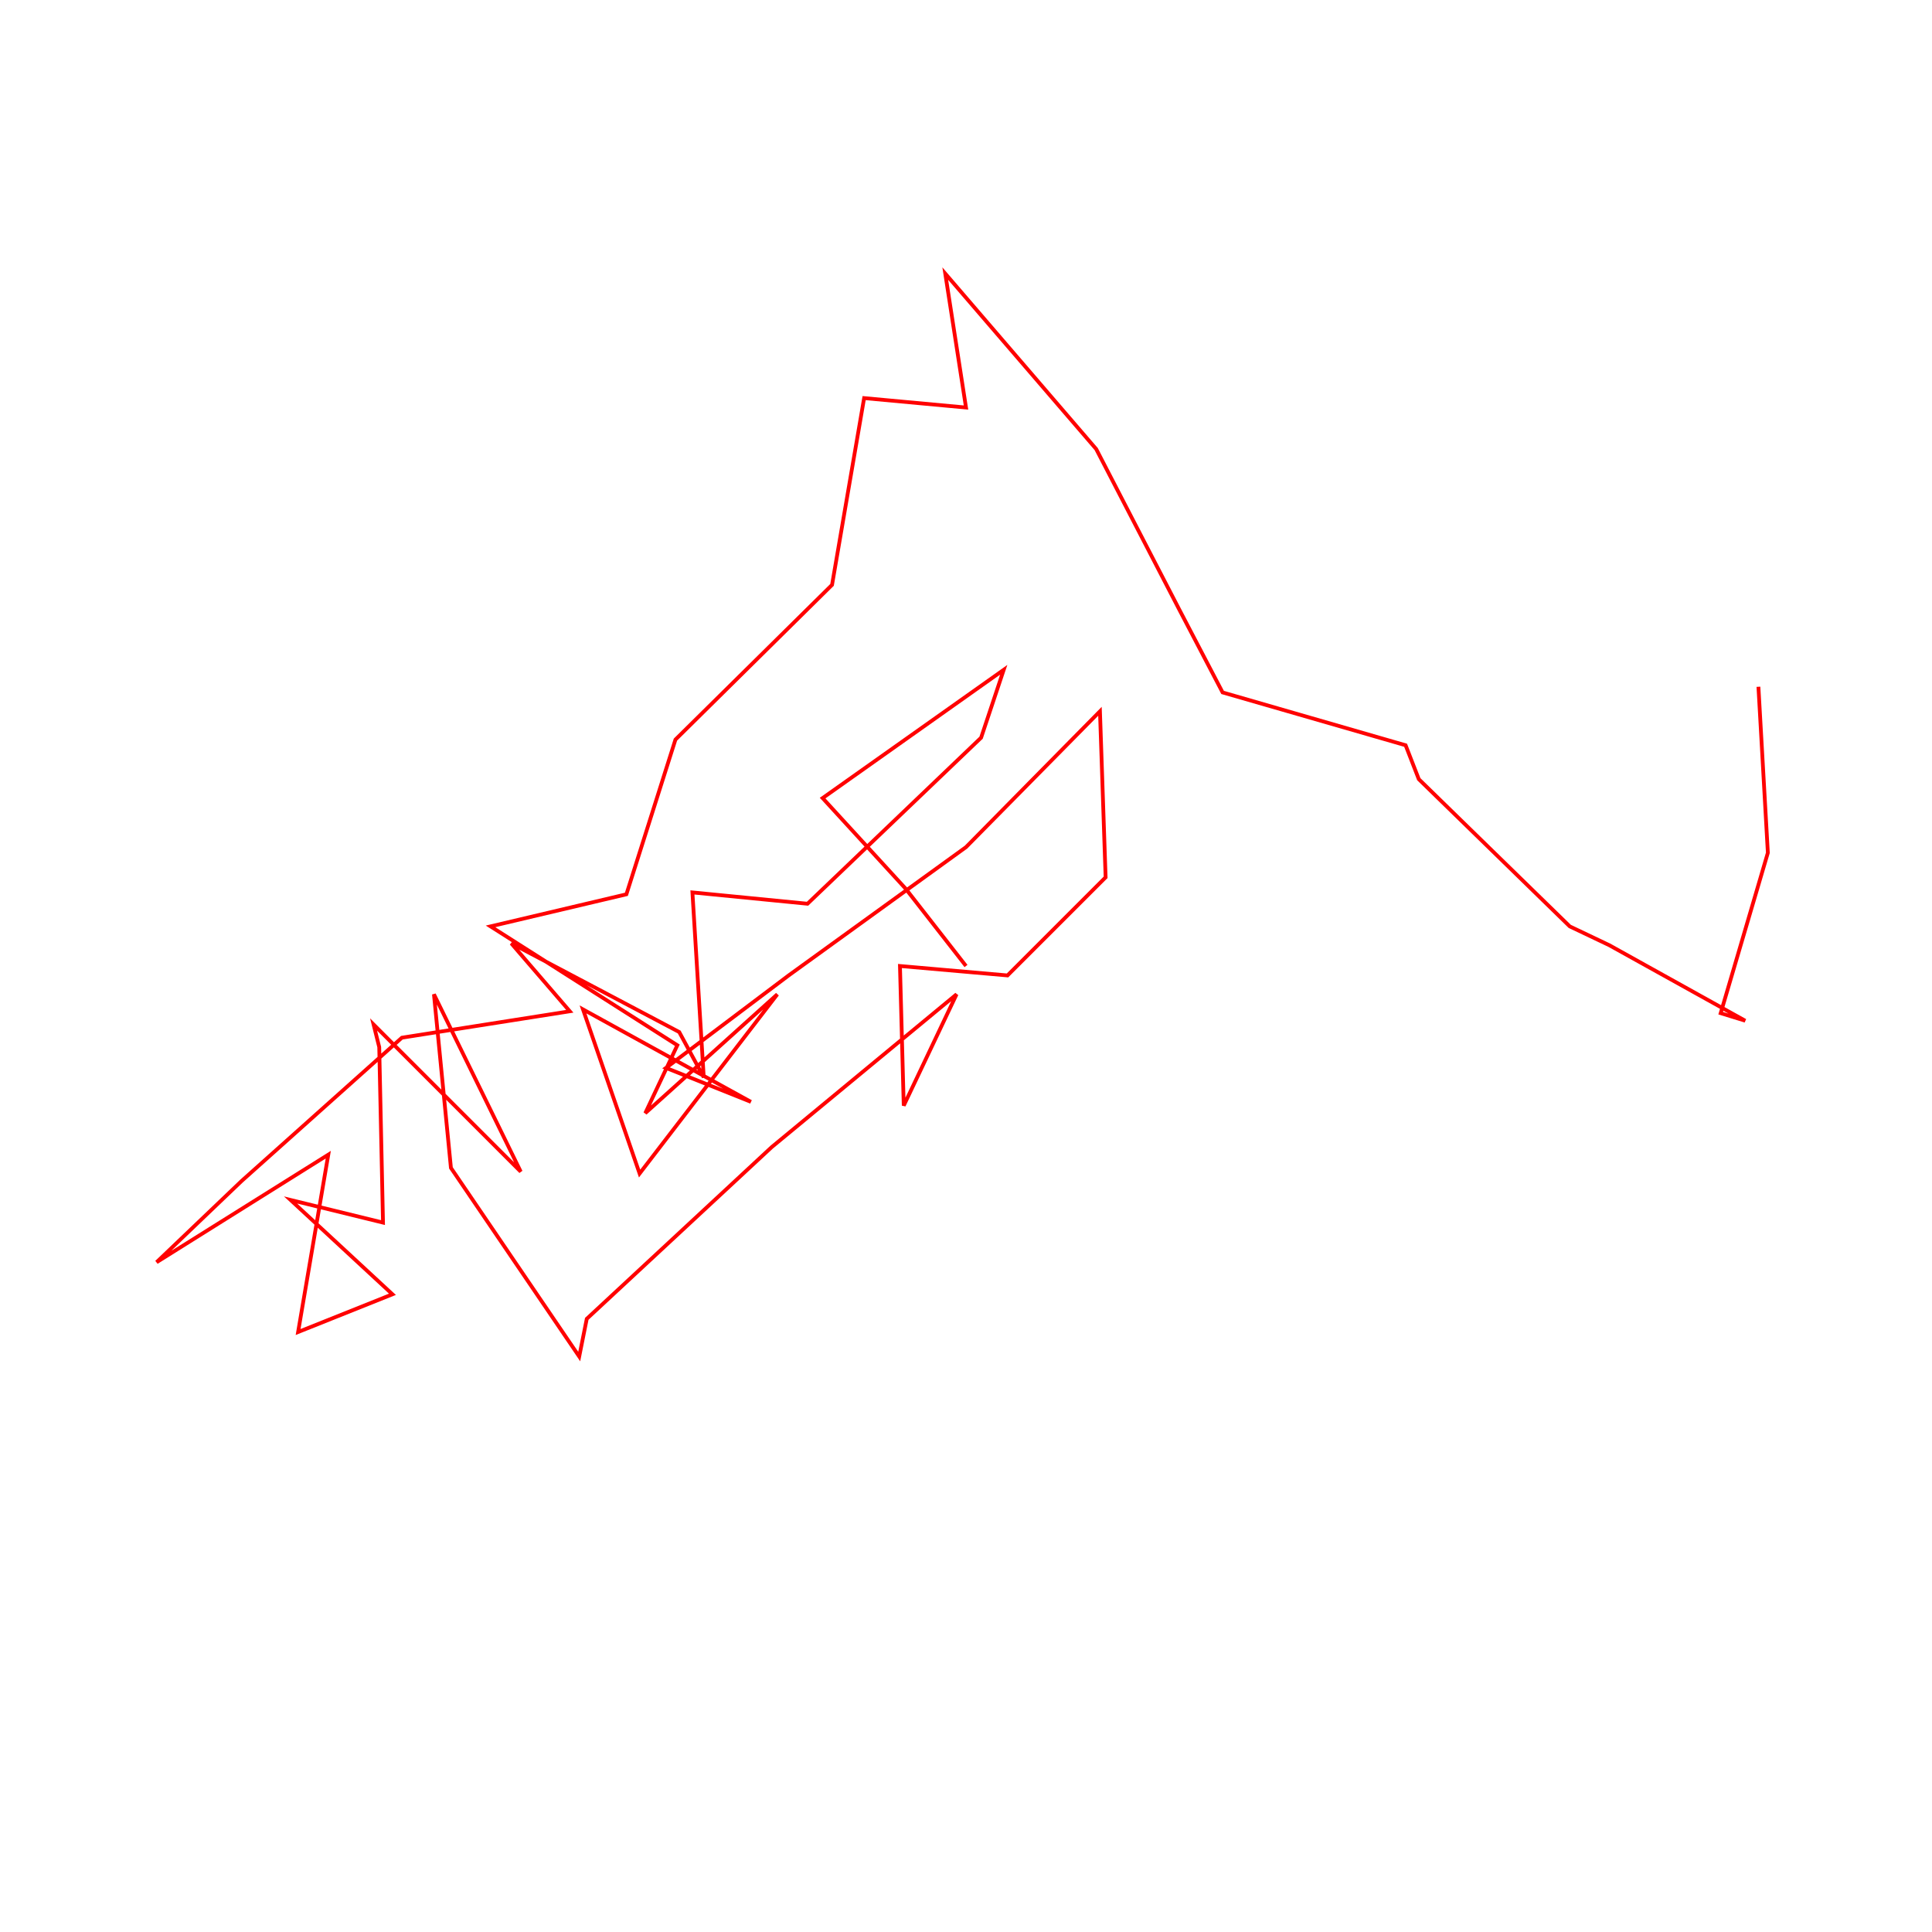
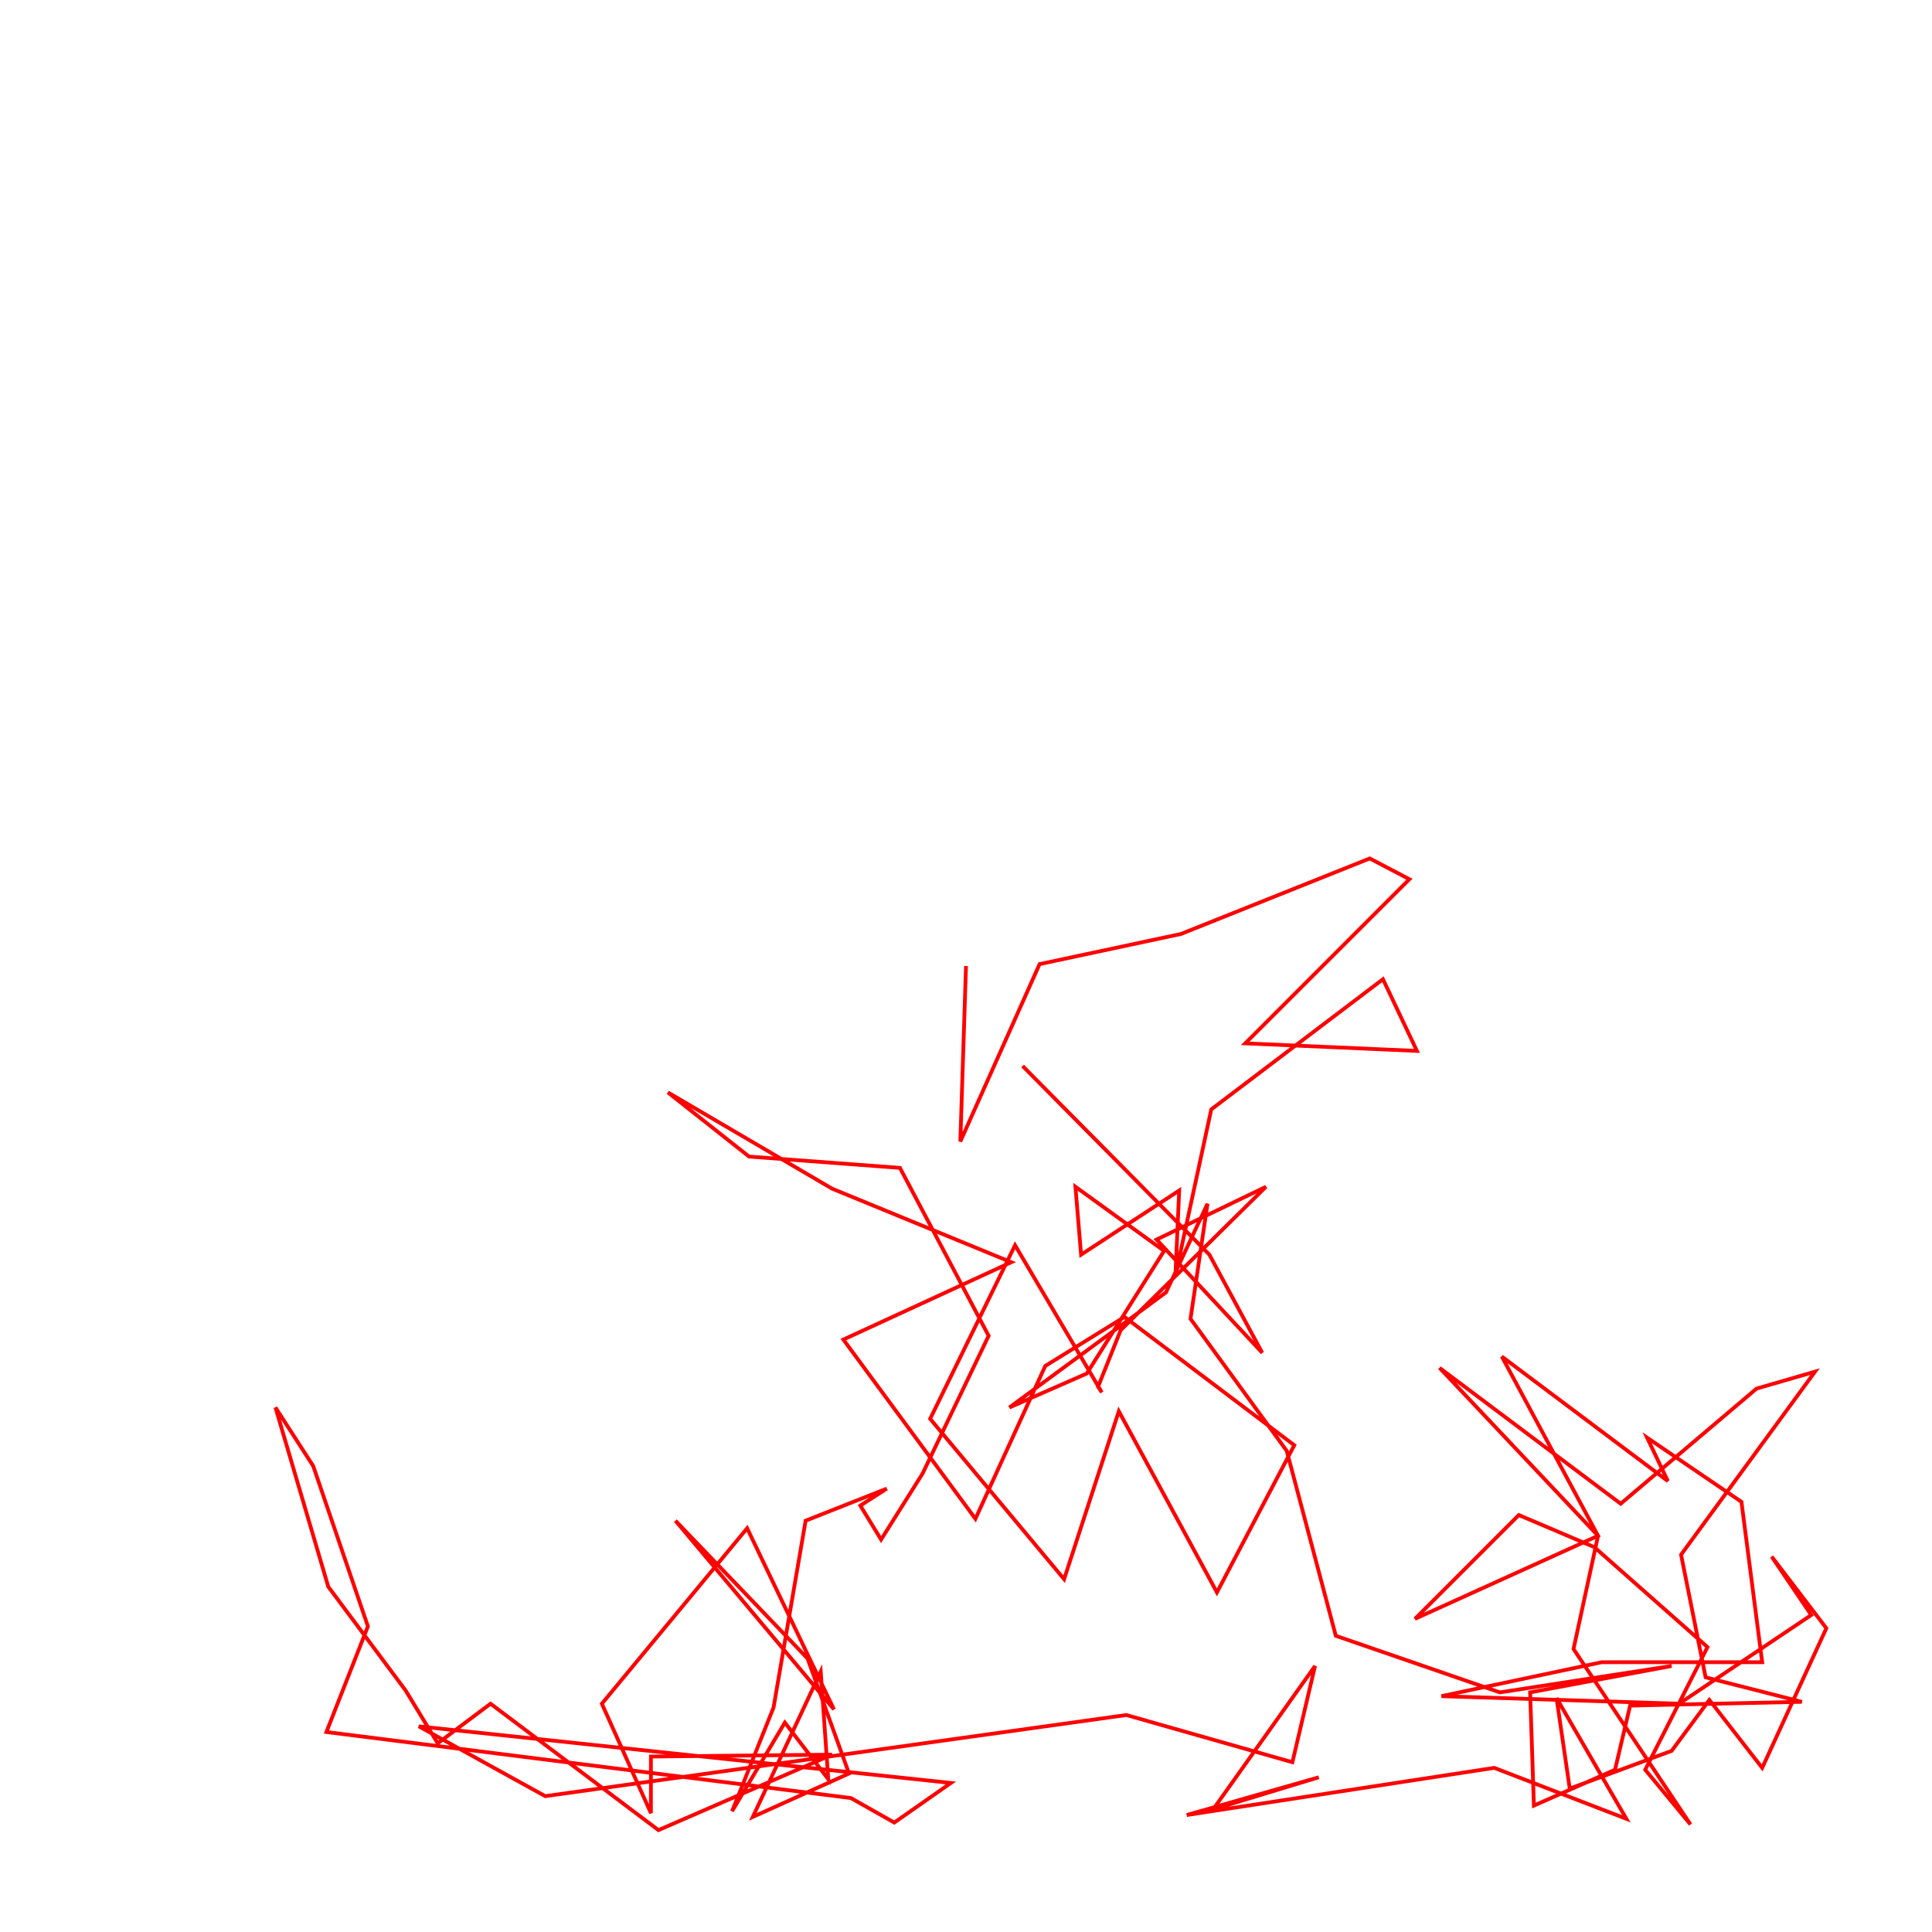
<svg xmlns="http://www.w3.org/2000/svg" width="1024" height="1024">
  <g id="g1" transform="scale(1,1) translate(0,0)">
-     <path fill="none" stroke="#ff0000" stroke-width="2" d="M512 512 480 471 436 423 532 355 520 391 428 479 367 473 373 571 360 547 271 500 302 536 213 550 128 626 83 669 174 612 158 706 208 686 154 636 203 648 201 555 198 543 276 621 230 527 239 619 307 719 311 699 409 608 507 527 479 586 477 512 534 517 586 465 583 377 512 449 418 517 353 566 398 584 309 535 339 622 412 527 342 590 359 554 260 491 332 474 358 392 441 310 458 211 512 216 501 145 581 238 625 323 648 367 745 395 752 413 832 491 853 501 925 541 912 537 937 452 932 364" />
+     <path fill="none" stroke="#ff0000" stroke-width="2" d="M512 512 509 605 551 511 626 495 726 455 747 466 660 553 751 557 733 519 642 588 623 676 625 631 573 665 570 629 617 663 576 728 535 746 618 685 640 638 631 699 682 769 708 867 795 897 886 883 811 897 813 957 856 938 864 904 955 902 904 889 891 824 962 727 931 736 859 797 763 725 847 814 834 874 896 967 872 938 905 873 845 820 805 803 750 858 847 814 796 719 884 785 873 762 923 796 934 881 849 881 764 899 890 903 960 856 939 825 968 863 934 937 906 901 886 928 832 948 825 900 862 964 792 937 629 962 699 942 643 959 697 883 685 934 597 909 289 952 222 915 504 945 474 966 451 953 173 918 195 862 166 777 146 746 174 841 215 896 232 924 260 903 349 970 441 930 345 931 345 961 319 903 396 810 442 906 358 806 428 879 450 940 399 963 435 886 439 943 416 913 388 960 410 905 427 806 470 789 456 798 467 816 489 781 524 708 477 619 397 613 354 579 441 630 536 669 447 710 517 805 554 724 596 698 686 766 645 844 593 748 564 837 493 752 538 660 584 738 582 735 594 705 671 629 613 657 669 717 641 665 542 565" />
  </g>
</svg>
